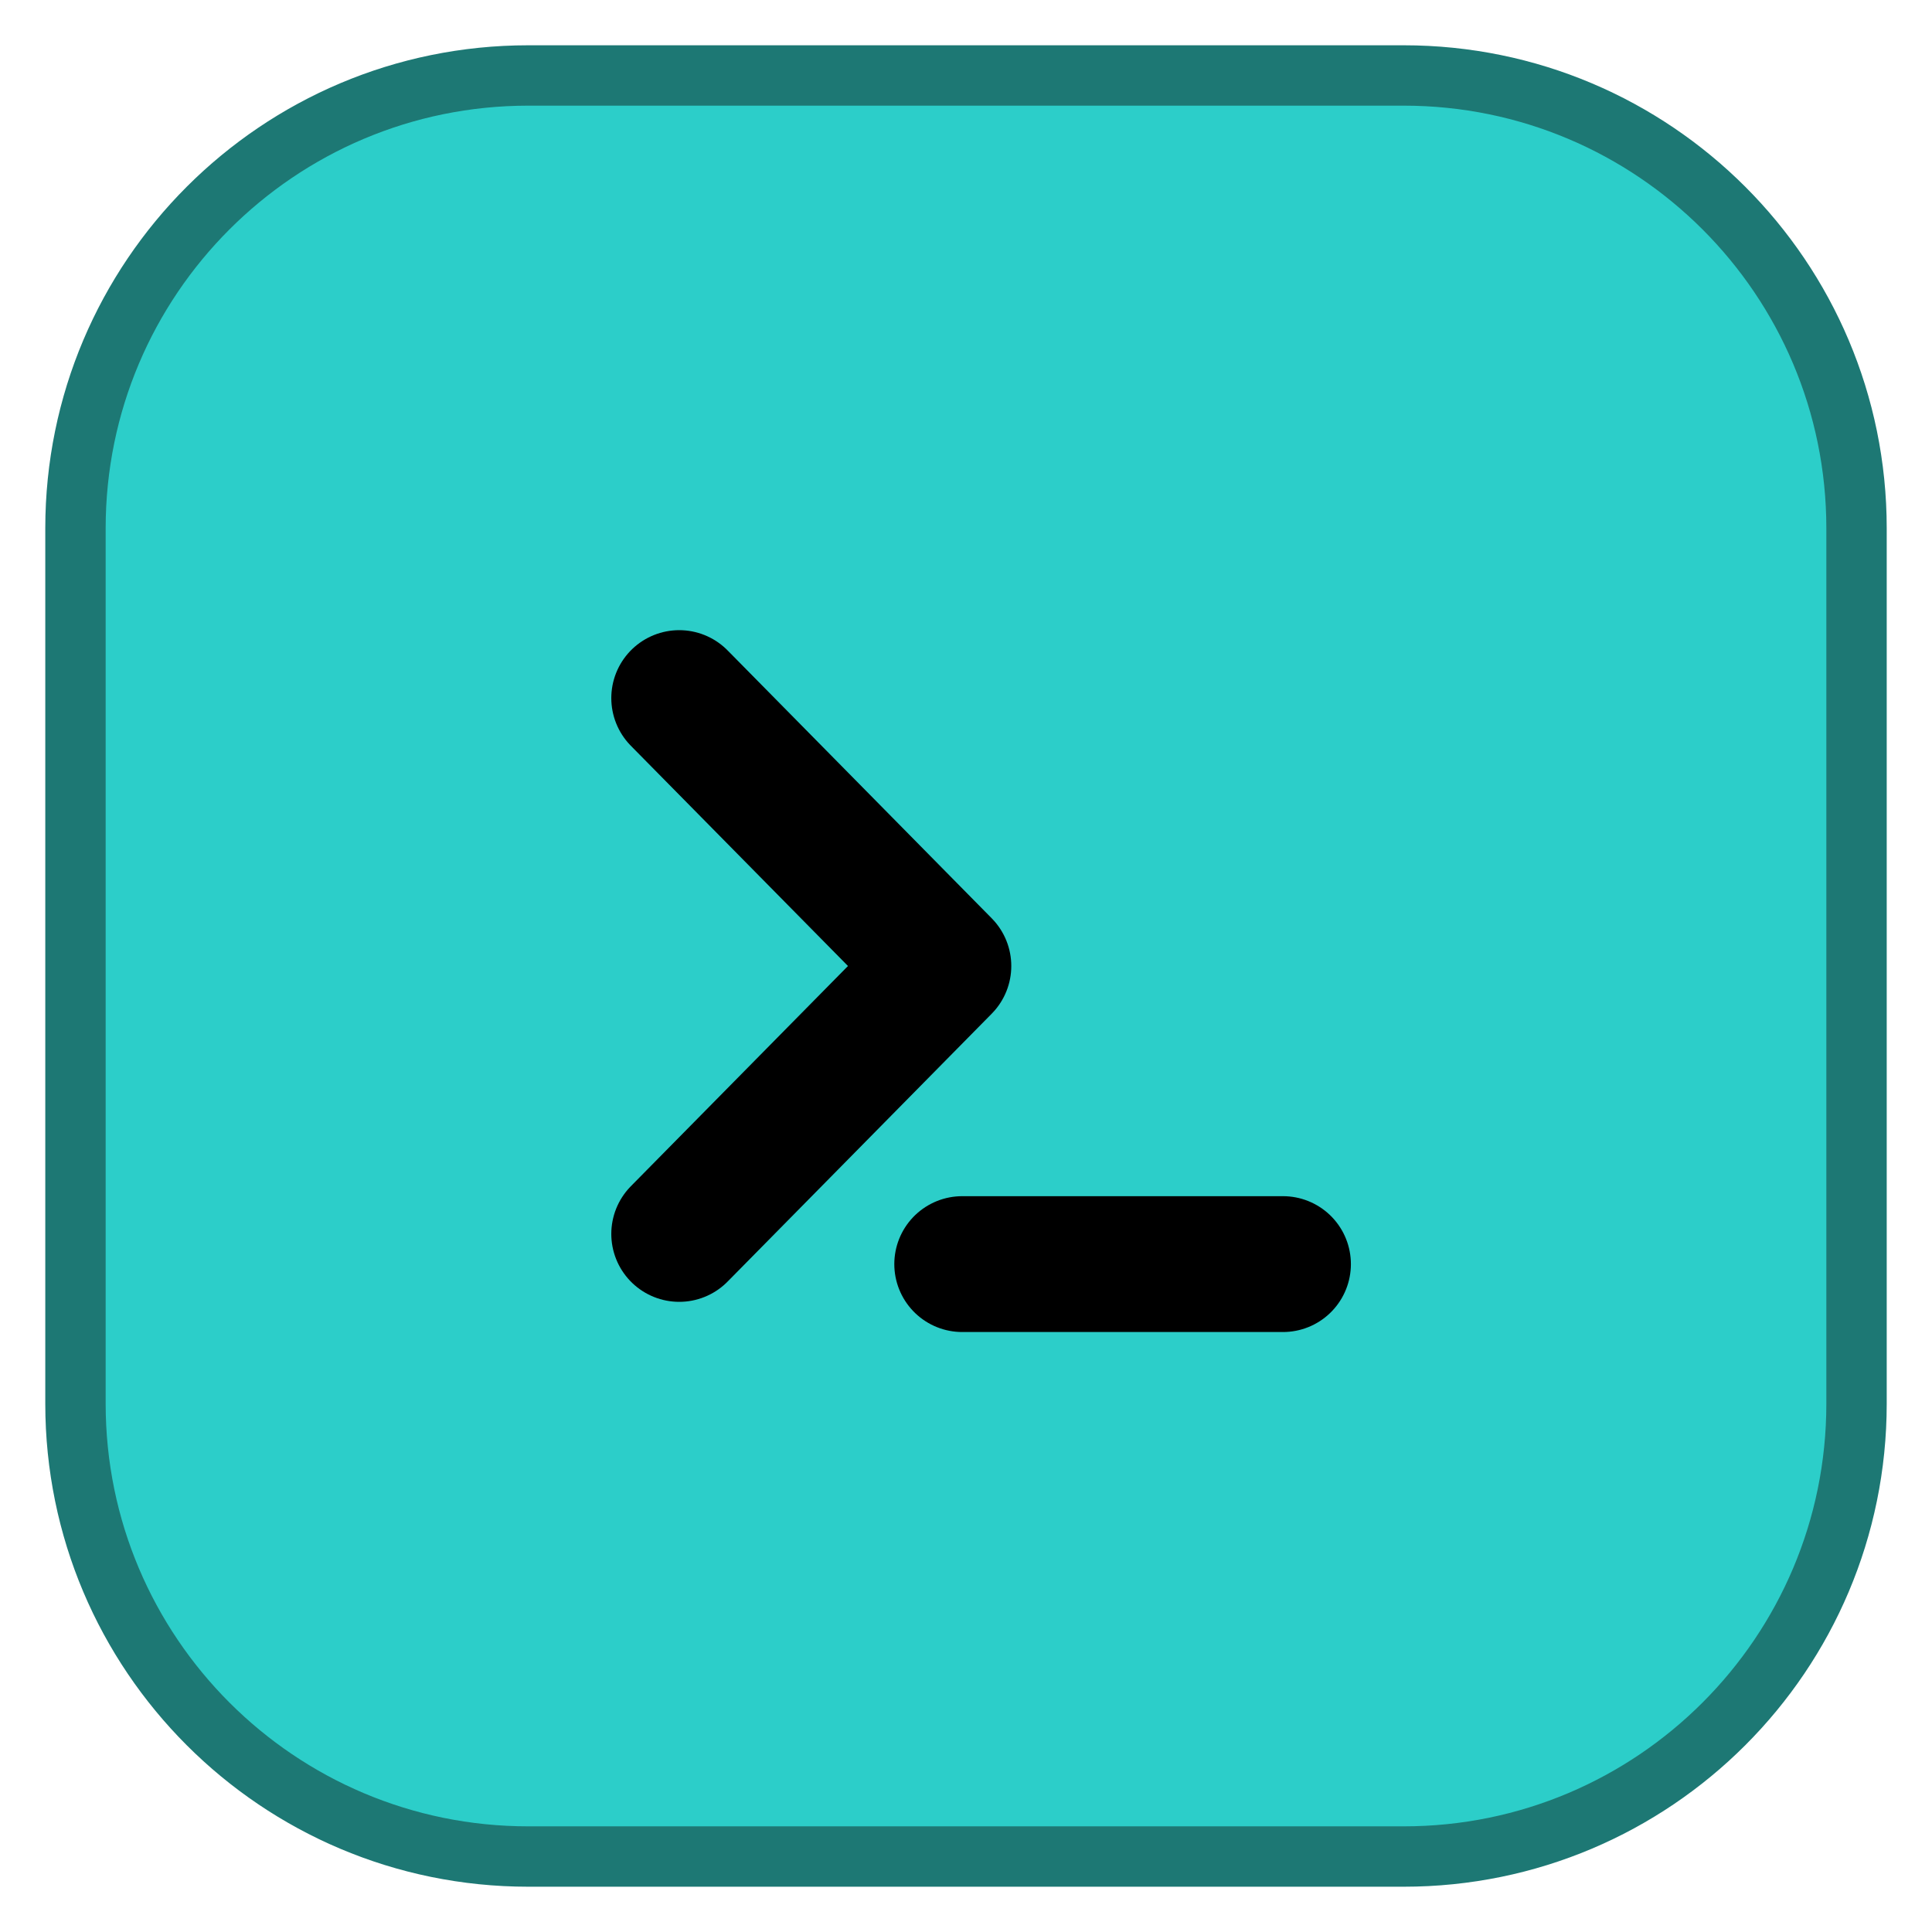
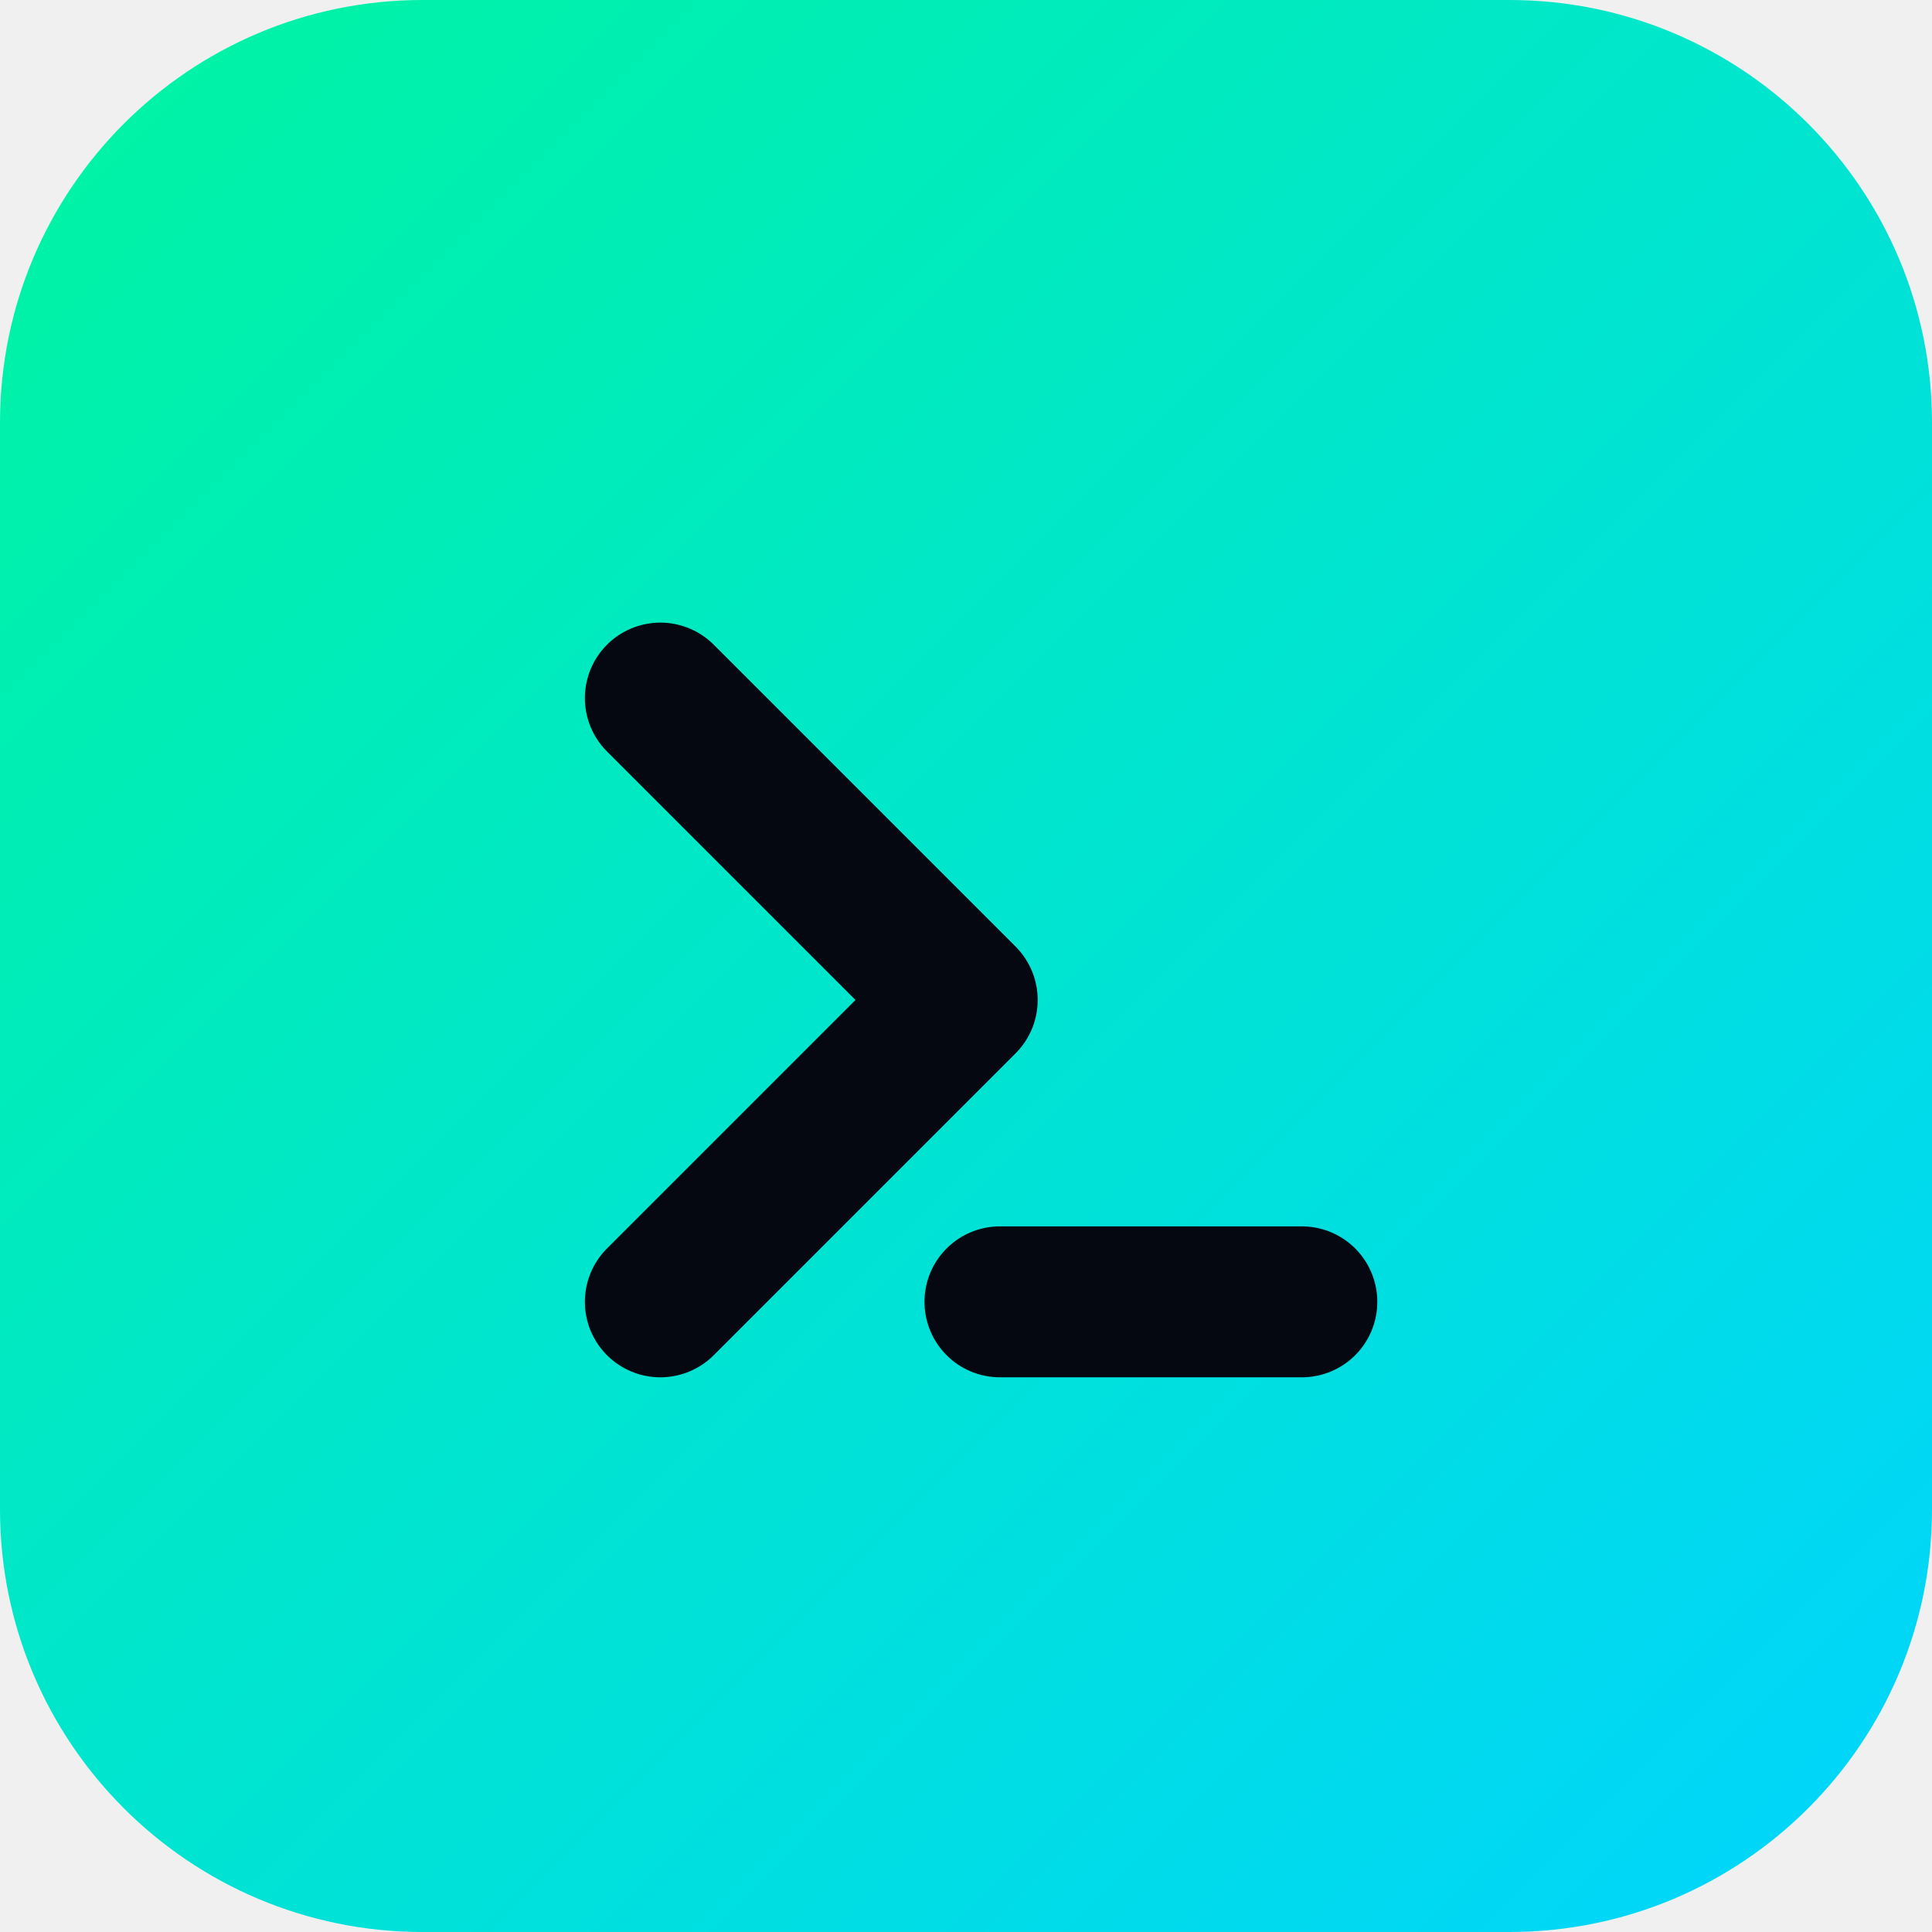
<svg xmlns="http://www.w3.org/2000/svg" width="512" height="512" viewBox="0 0 512 512">
-   <rect width="512" height="512" fill="#FFFFFF" />
-   <rect x="20" y="20" width="472" height="472" rx="120" ry="120" fill="#2CCEC9" stroke="#1D7874" stroke-width="16" />
-   <path d="M 180 185 L 250 256 L 180 327" fill="none" stroke="#000000" stroke-width="36" stroke-linecap="round" stroke-linejoin="round" />
-   <line x1="255" y1="335" x2="340" y2="335" stroke="#000000" stroke-width="36" stroke-linecap="round" />
+   <defs>
+     <linearGradient id="bg" x1="0" y1="0" x2="1" y2="1">
+       <stop offset="0%" stop-color="#00f5a0" />
+       <stop offset="100%" stop-color="#00d4ff" />
+     </linearGradient>
+   </defs>
+   <rect width="512" height="512" rx="112" ry="112" fill="url(#bg)" />
+   <path d="M 175 185 L 255 265 L 175 345" fill="none" stroke="#050810" stroke-width="40" stroke-linecap="round" stroke-linejoin="round" />
+   <line x1="265" y1="345" x2="345" y2="345" stroke="#050810" stroke-width="40" stroke-linecap="round" />
</svg>
